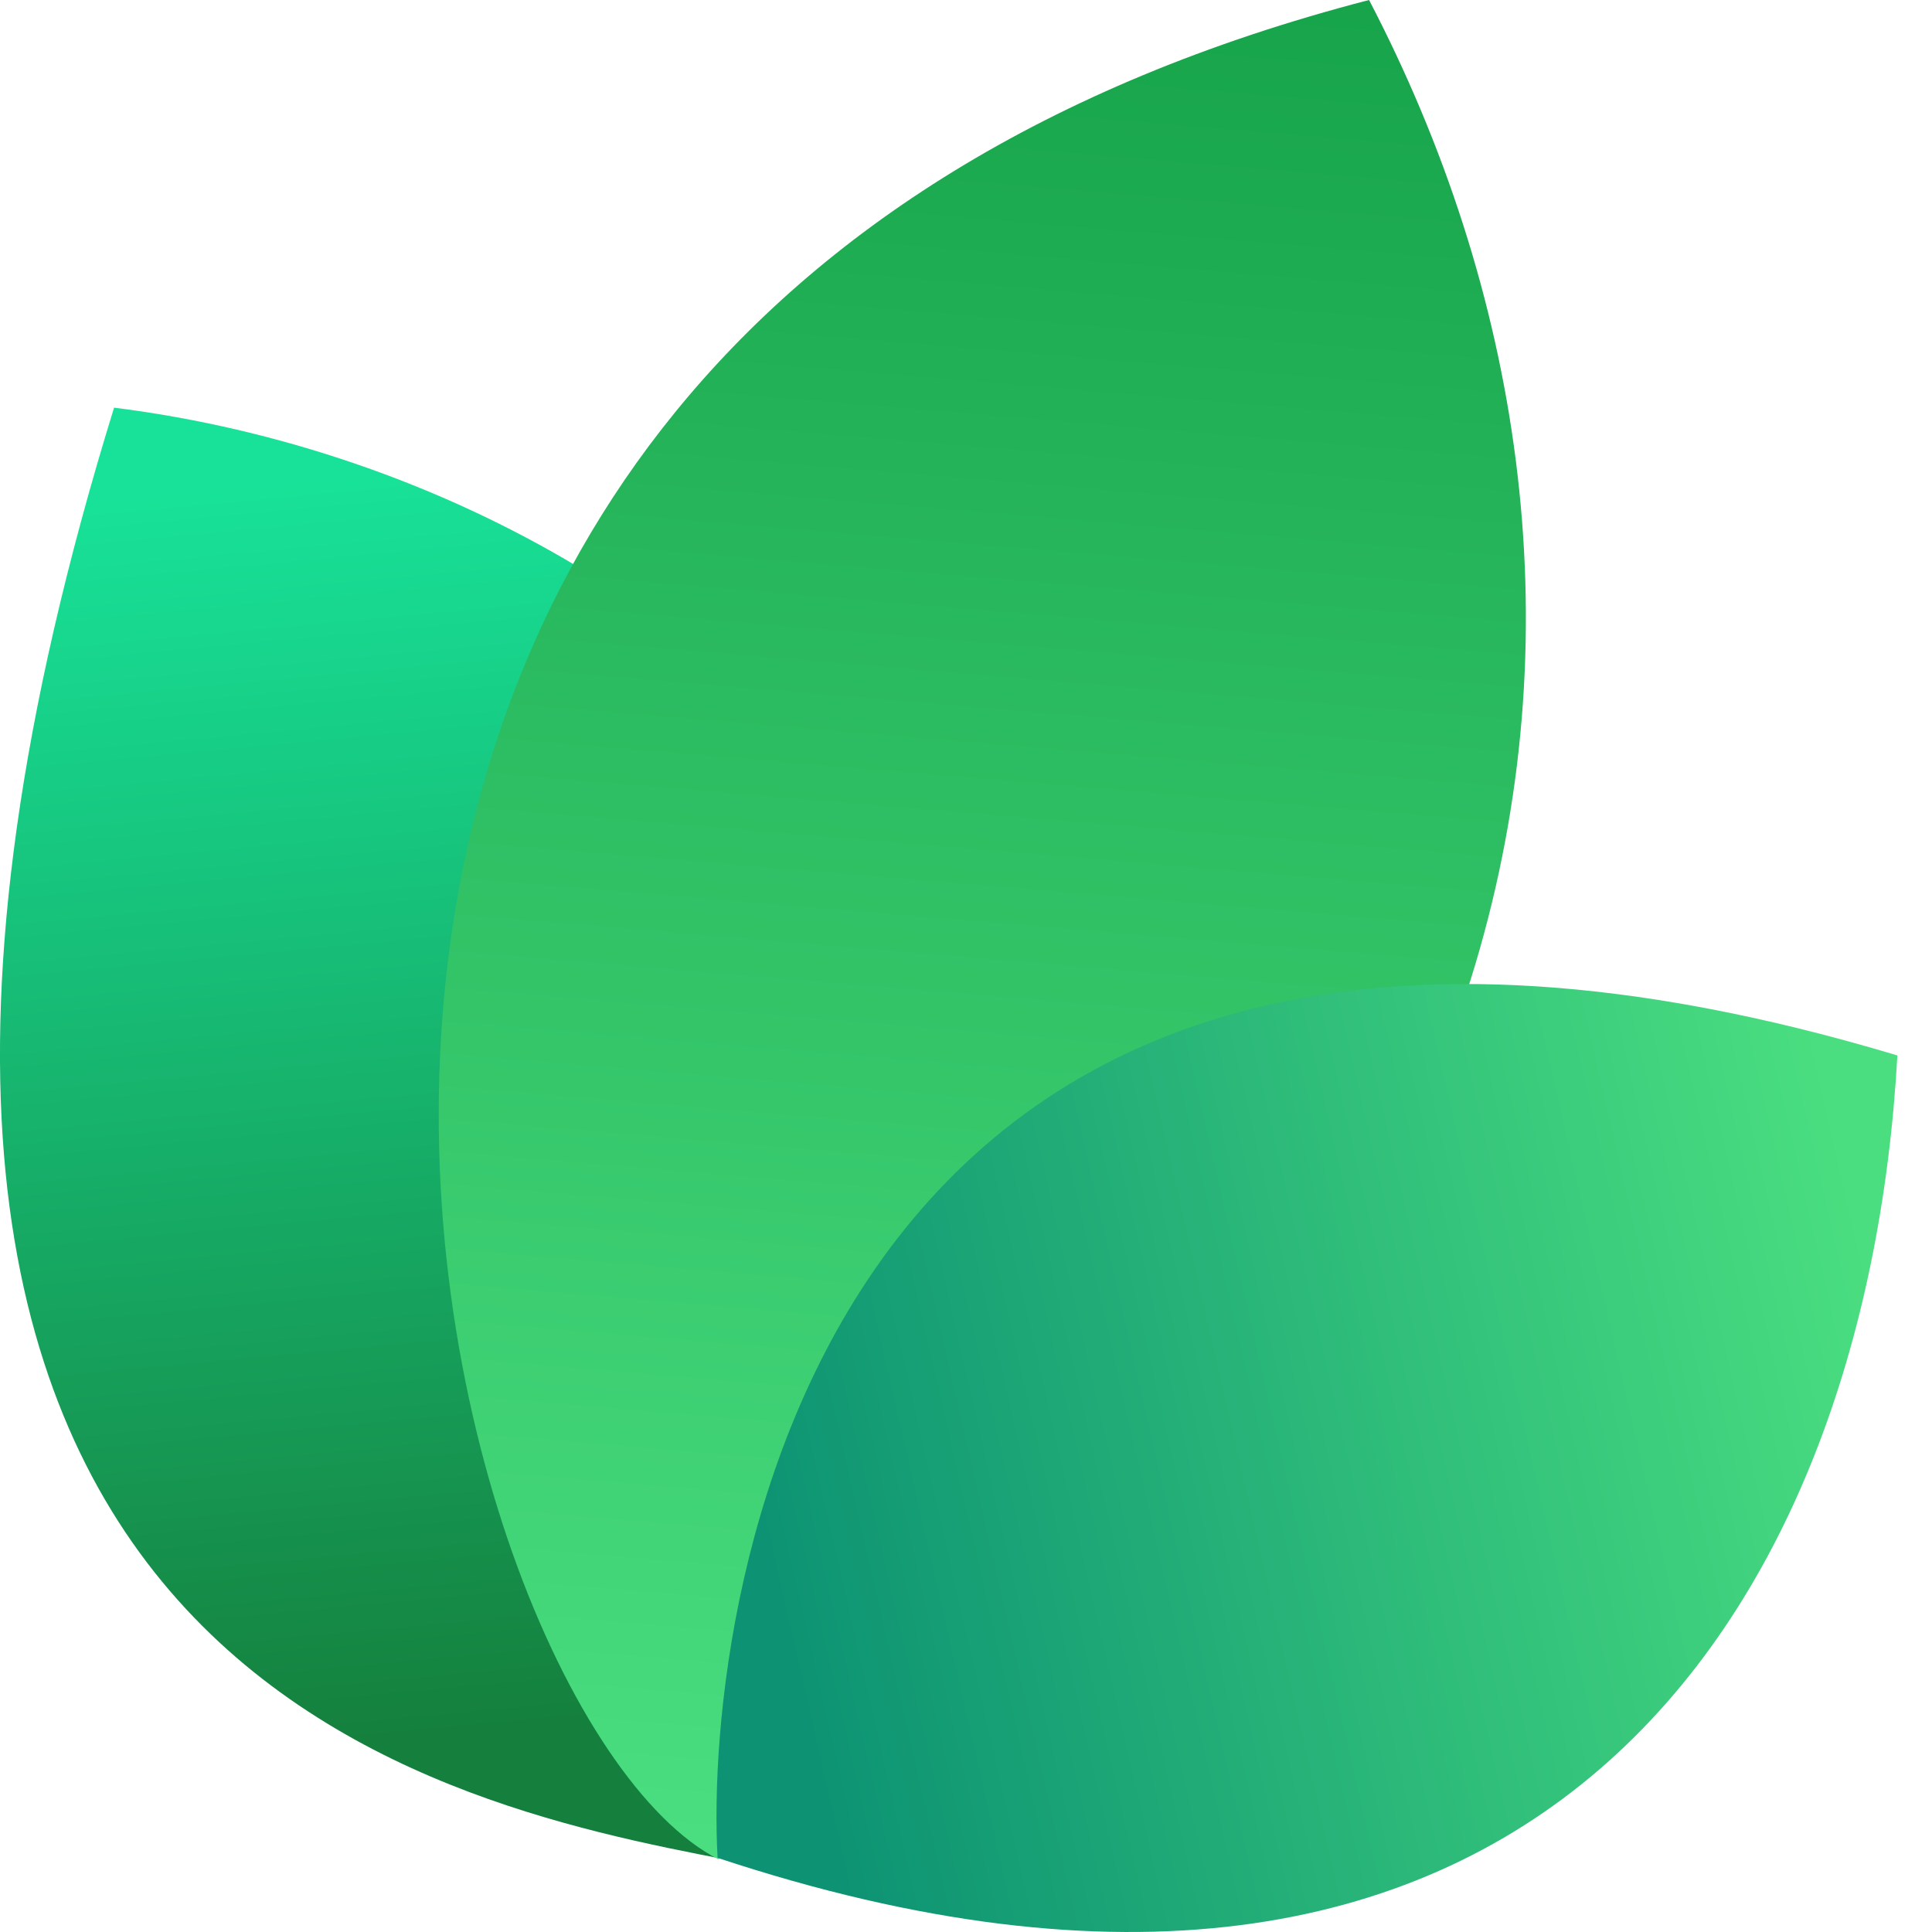
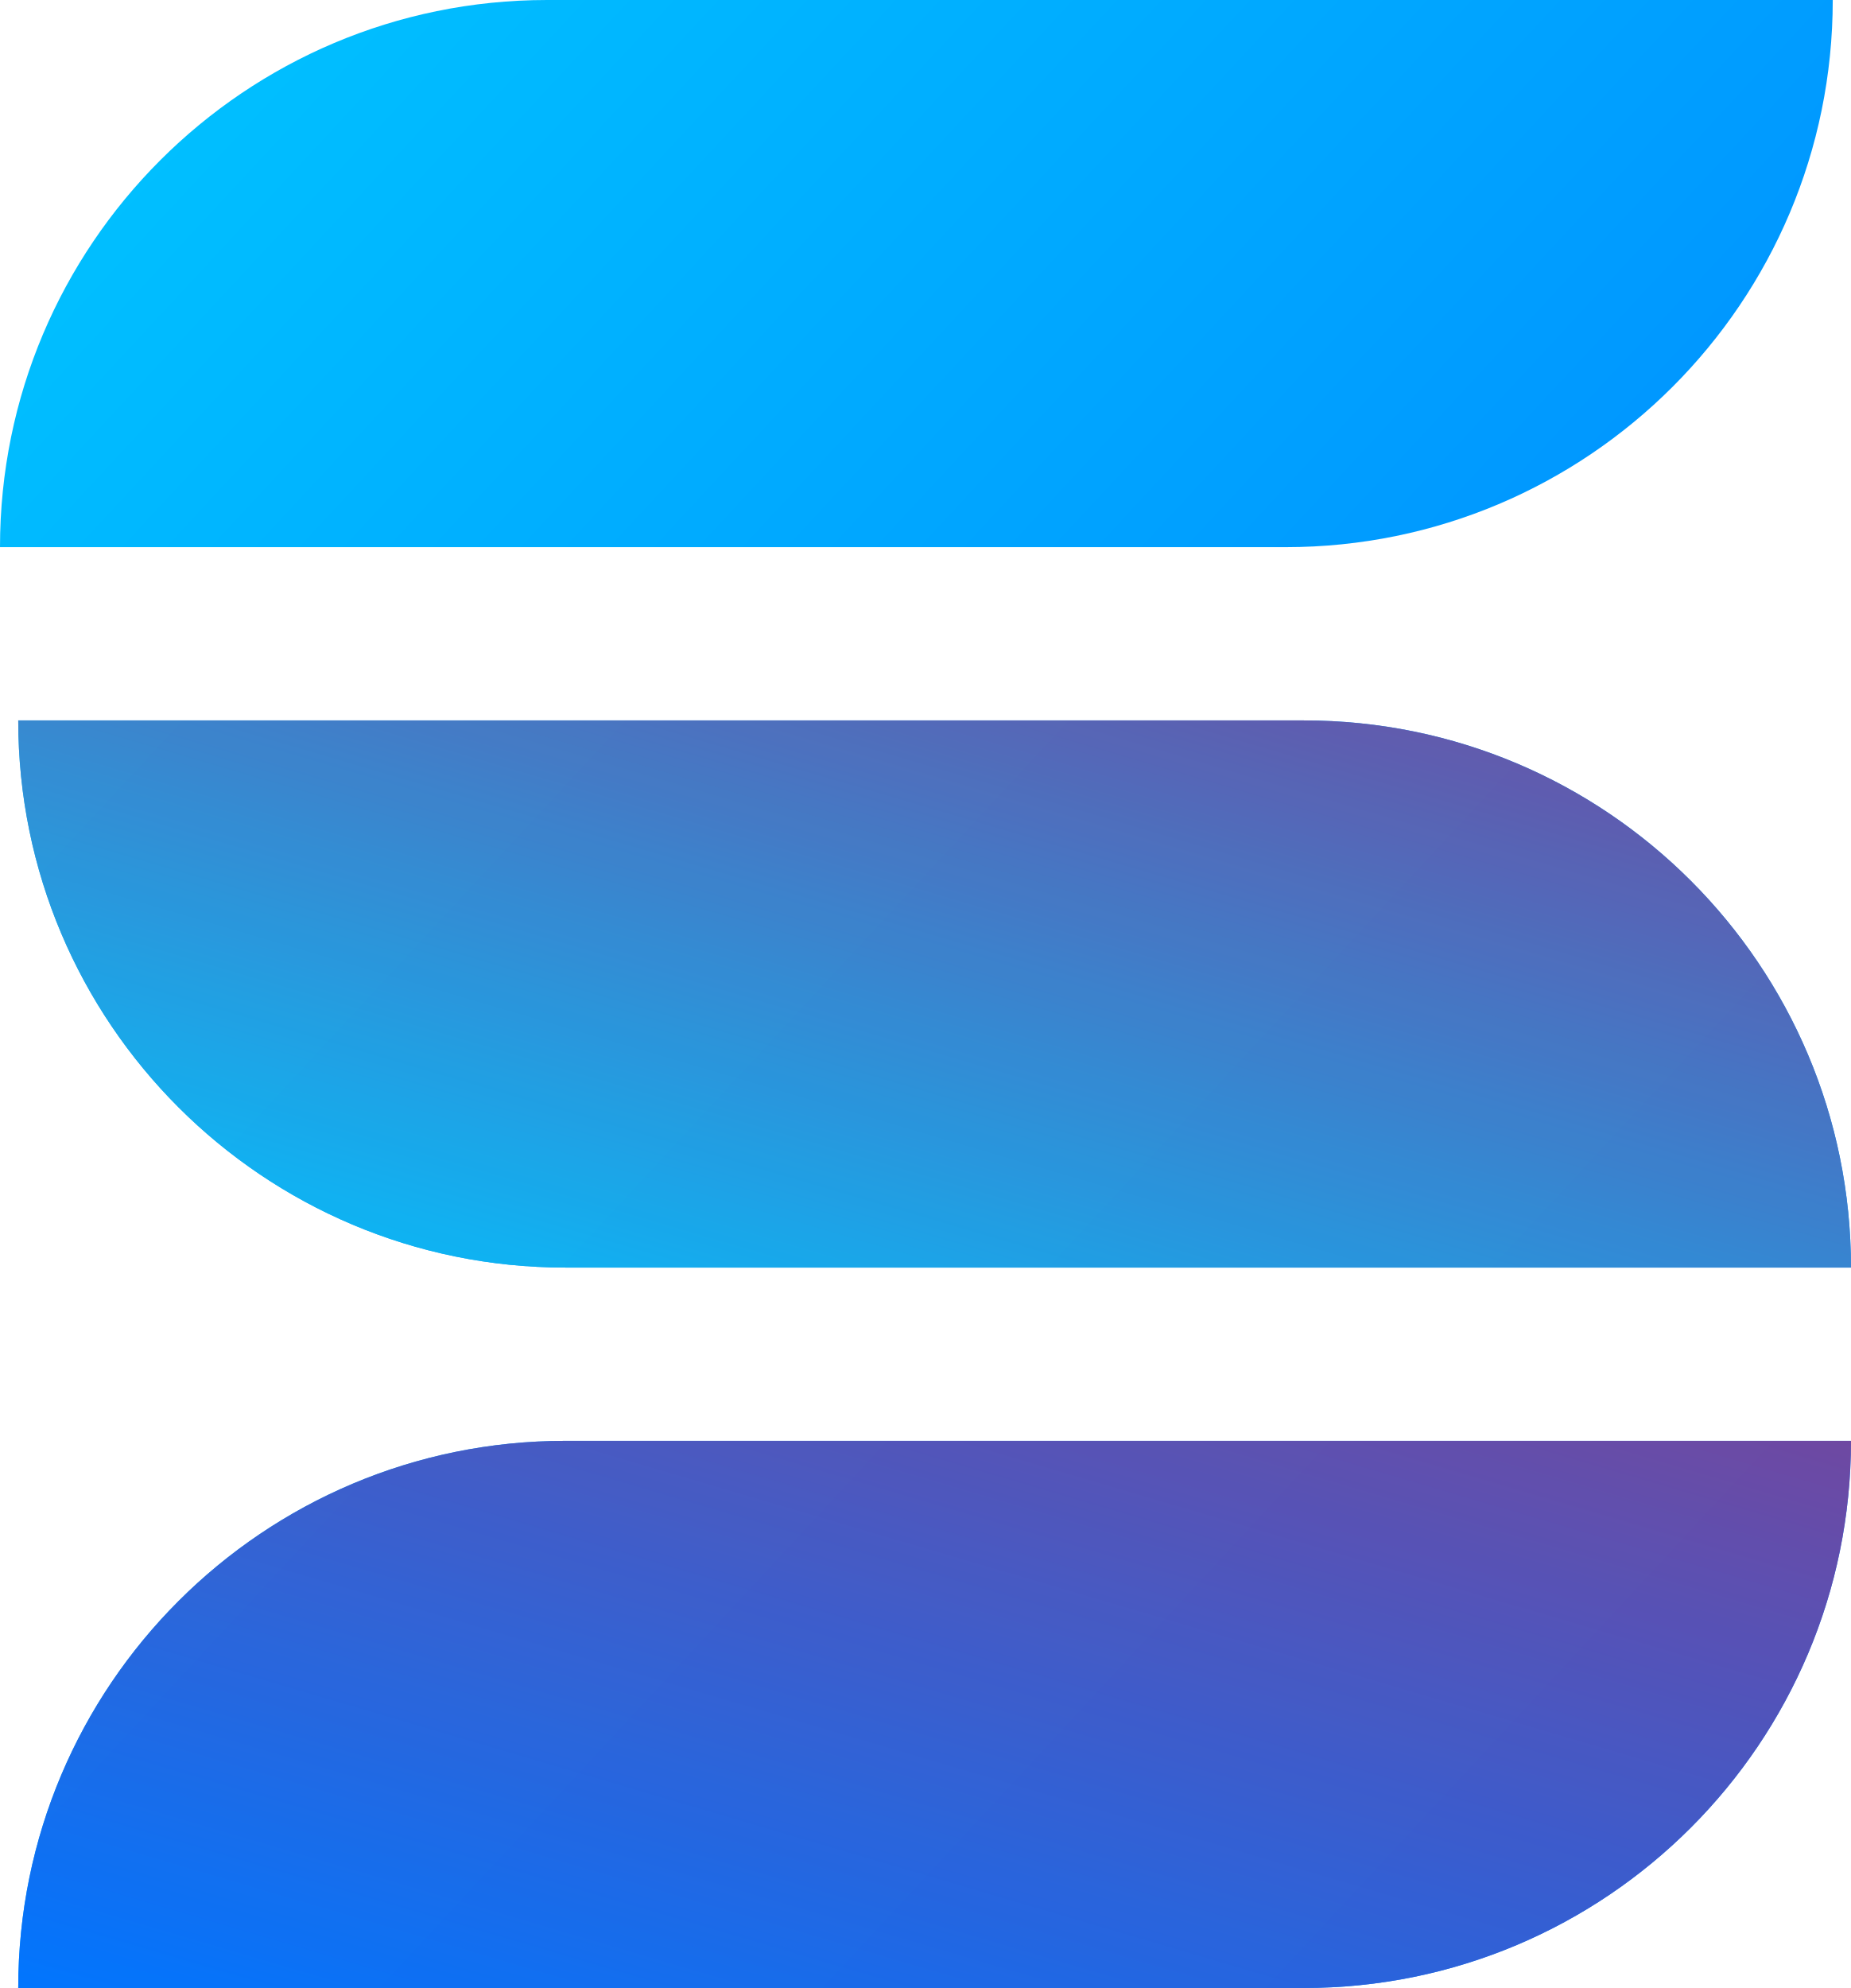
- <svg xmlns="http://www.w3.org/2000/svg" width="24" height="24" viewBox="0 0 24 24" fill="none">
-   <path d="M9.061 23.108C5.268 22.377 -3.391 20.627 1.417 5.064C9.634 6.099 16.973 14.064 9.061 23.108Z" fill="url(#paint0_linear_17557_2021)" />
-   <path d="M8.919 23.094C5.276 21.222 0.784 4.209 17.007 0C20.757 7.193 19.621 16.545 8.919 23.094Z" fill="url(#paint1_linear_17557_2021)" />
-   <path d="M8.914 23.079C8.735 19.882 10.159 9.085 23.57 13.111C23.181 20.123 18.984 26.418 8.914 23.079Z" fill="url(#paint2_linear_17557_2021)" />
+ <svg xmlns="http://www.w3.org/2000/svg" viewBox="0 0 203 218">
  <defs>
-     <linearGradient id="paint0_linear_17557_2021" x1="3.776" y1="5.916" x2="5.232" y2="21.559" gradientUnits="userSpaceOnUse">
-       <stop stop-color="#18E299" />
-       <stop offset="1" stop-color="#15803D" />
+     <linearGradient id="tech-gradient-1" x1="0%" y1="0%" x2="100%" y2="100%">
+       <stop offset="0%" stop-color="#00c6ff" />
+       <stop offset="100%" stop-color="#0072ff" />
    </linearGradient>
-     <linearGradient id="paint1_linear_17557_2021" x1="12.171" y1="-0.718" x2="10.19" y2="22.983" gradientUnits="userSpaceOnUse">
-       <stop stop-color="#16A34A" />
-       <stop offset="1" stop-color="#4ADE80" />
+     <linearGradient id="tech-gradient-2" x1="100%" y1="0%" x2="0%" y2="100%">
+       <stop offset="0%" stop-color="#7b4397" />
+       <stop offset="100%" stop-color="#0072ff" />
    </linearGradient>
-     <linearGradient id="paint2_linear_17557_2021" x1="23.133" y1="15.353" x2="9.338" y2="18.52" gradientUnits="userSpaceOnUse">
-       <stop stop-color="#4ADE80" />
-       <stop offset="1" stop-color="#0D9373" />
+     <linearGradient id="tech-gradient-3" x1="0%" y1="100%" x2="100%" y2="0%">
+       <stop offset="0%" stop-color="#00c6ff" />
+       <stop offset="100%" stop-color="#7b4397" />
    </linearGradient>
  </defs>
+   <path d="M203 158a60 60 0 0 1-60 60H2a60 60 0 0 1 60-60zm-60-79a60 60 0 0 1 60 60H62A60 60 0 0 1 2 79h141zm58-79a60 60 0 0 1-60 60H0A60 60 0 0 1 60 0z" fill="url(#tech-gradient-1)" fill-rule="evenodd" />
+   <path d="M203 158a60 60 0 0 1-60 60H2a60 60 0 0 1 60-60z" fill="url(#tech-gradient-2)" fill-rule="evenodd" opacity="0.9" />
+   <path d="M143 79a60 60 0 0 1 60 60H62A60 60 0 0 1 2 79h141z" fill="url(#tech-gradient-3)" fill-rule="evenodd" opacity="0.9" />
</svg>
